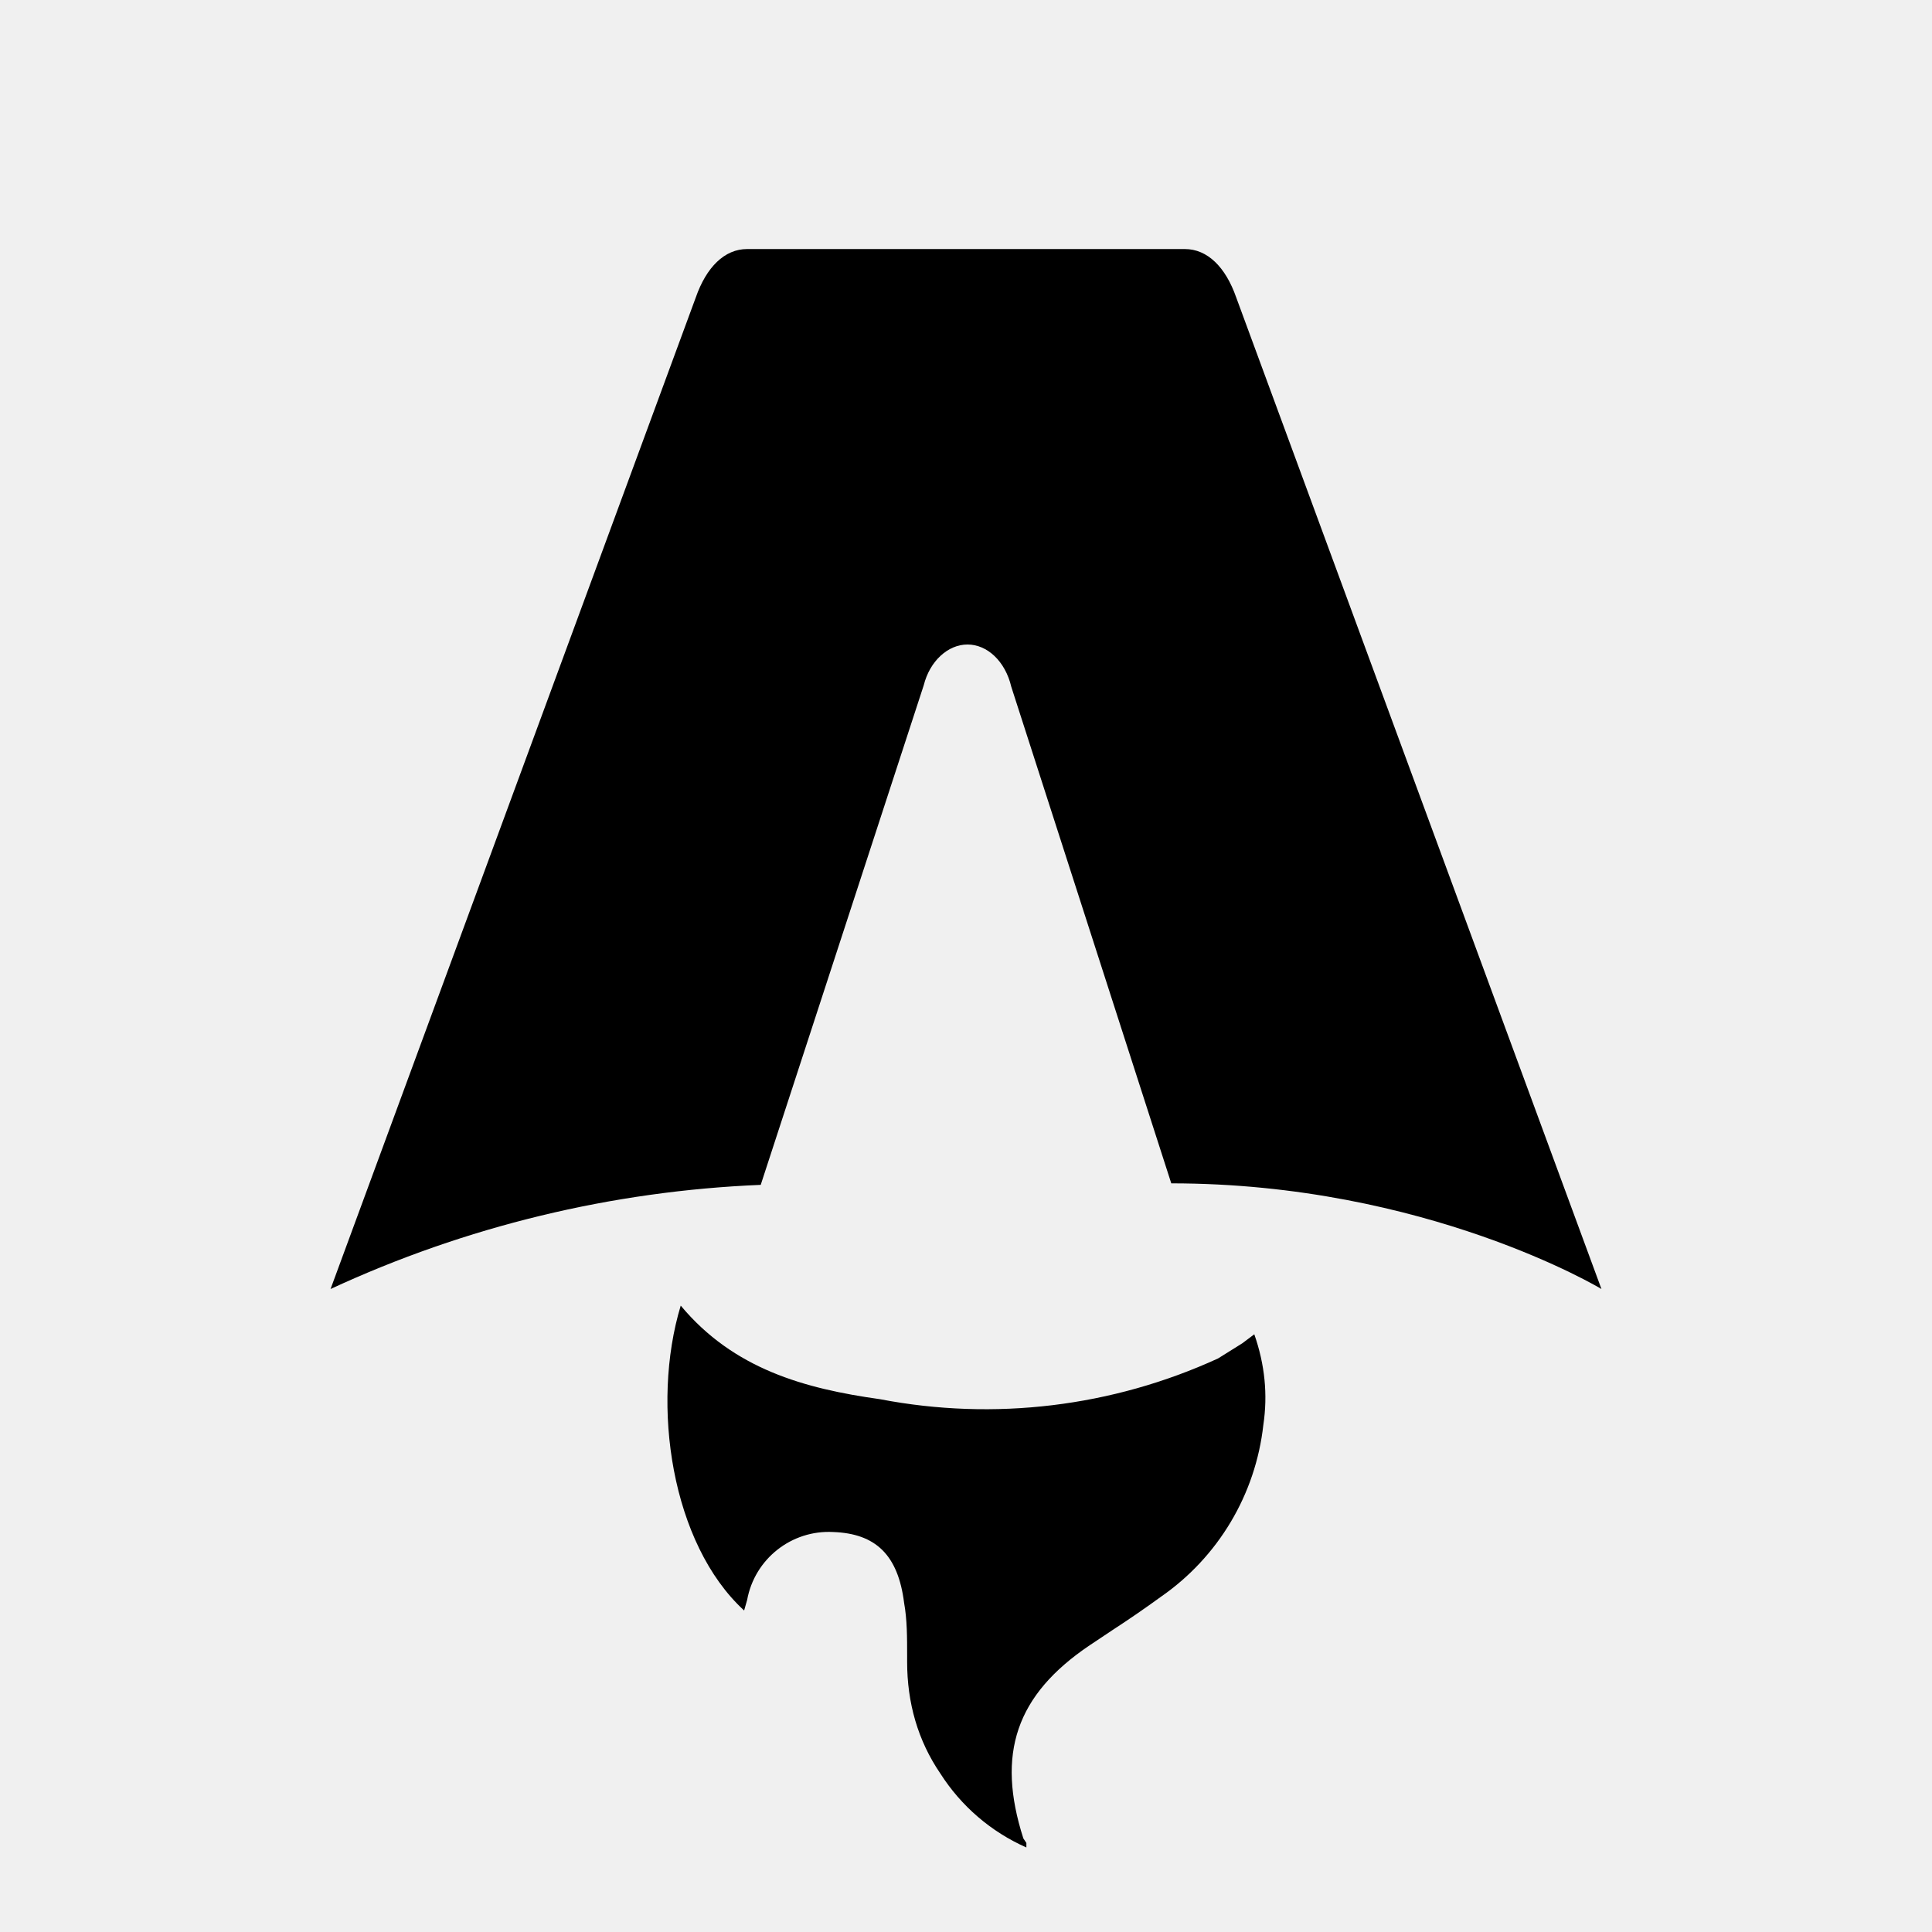
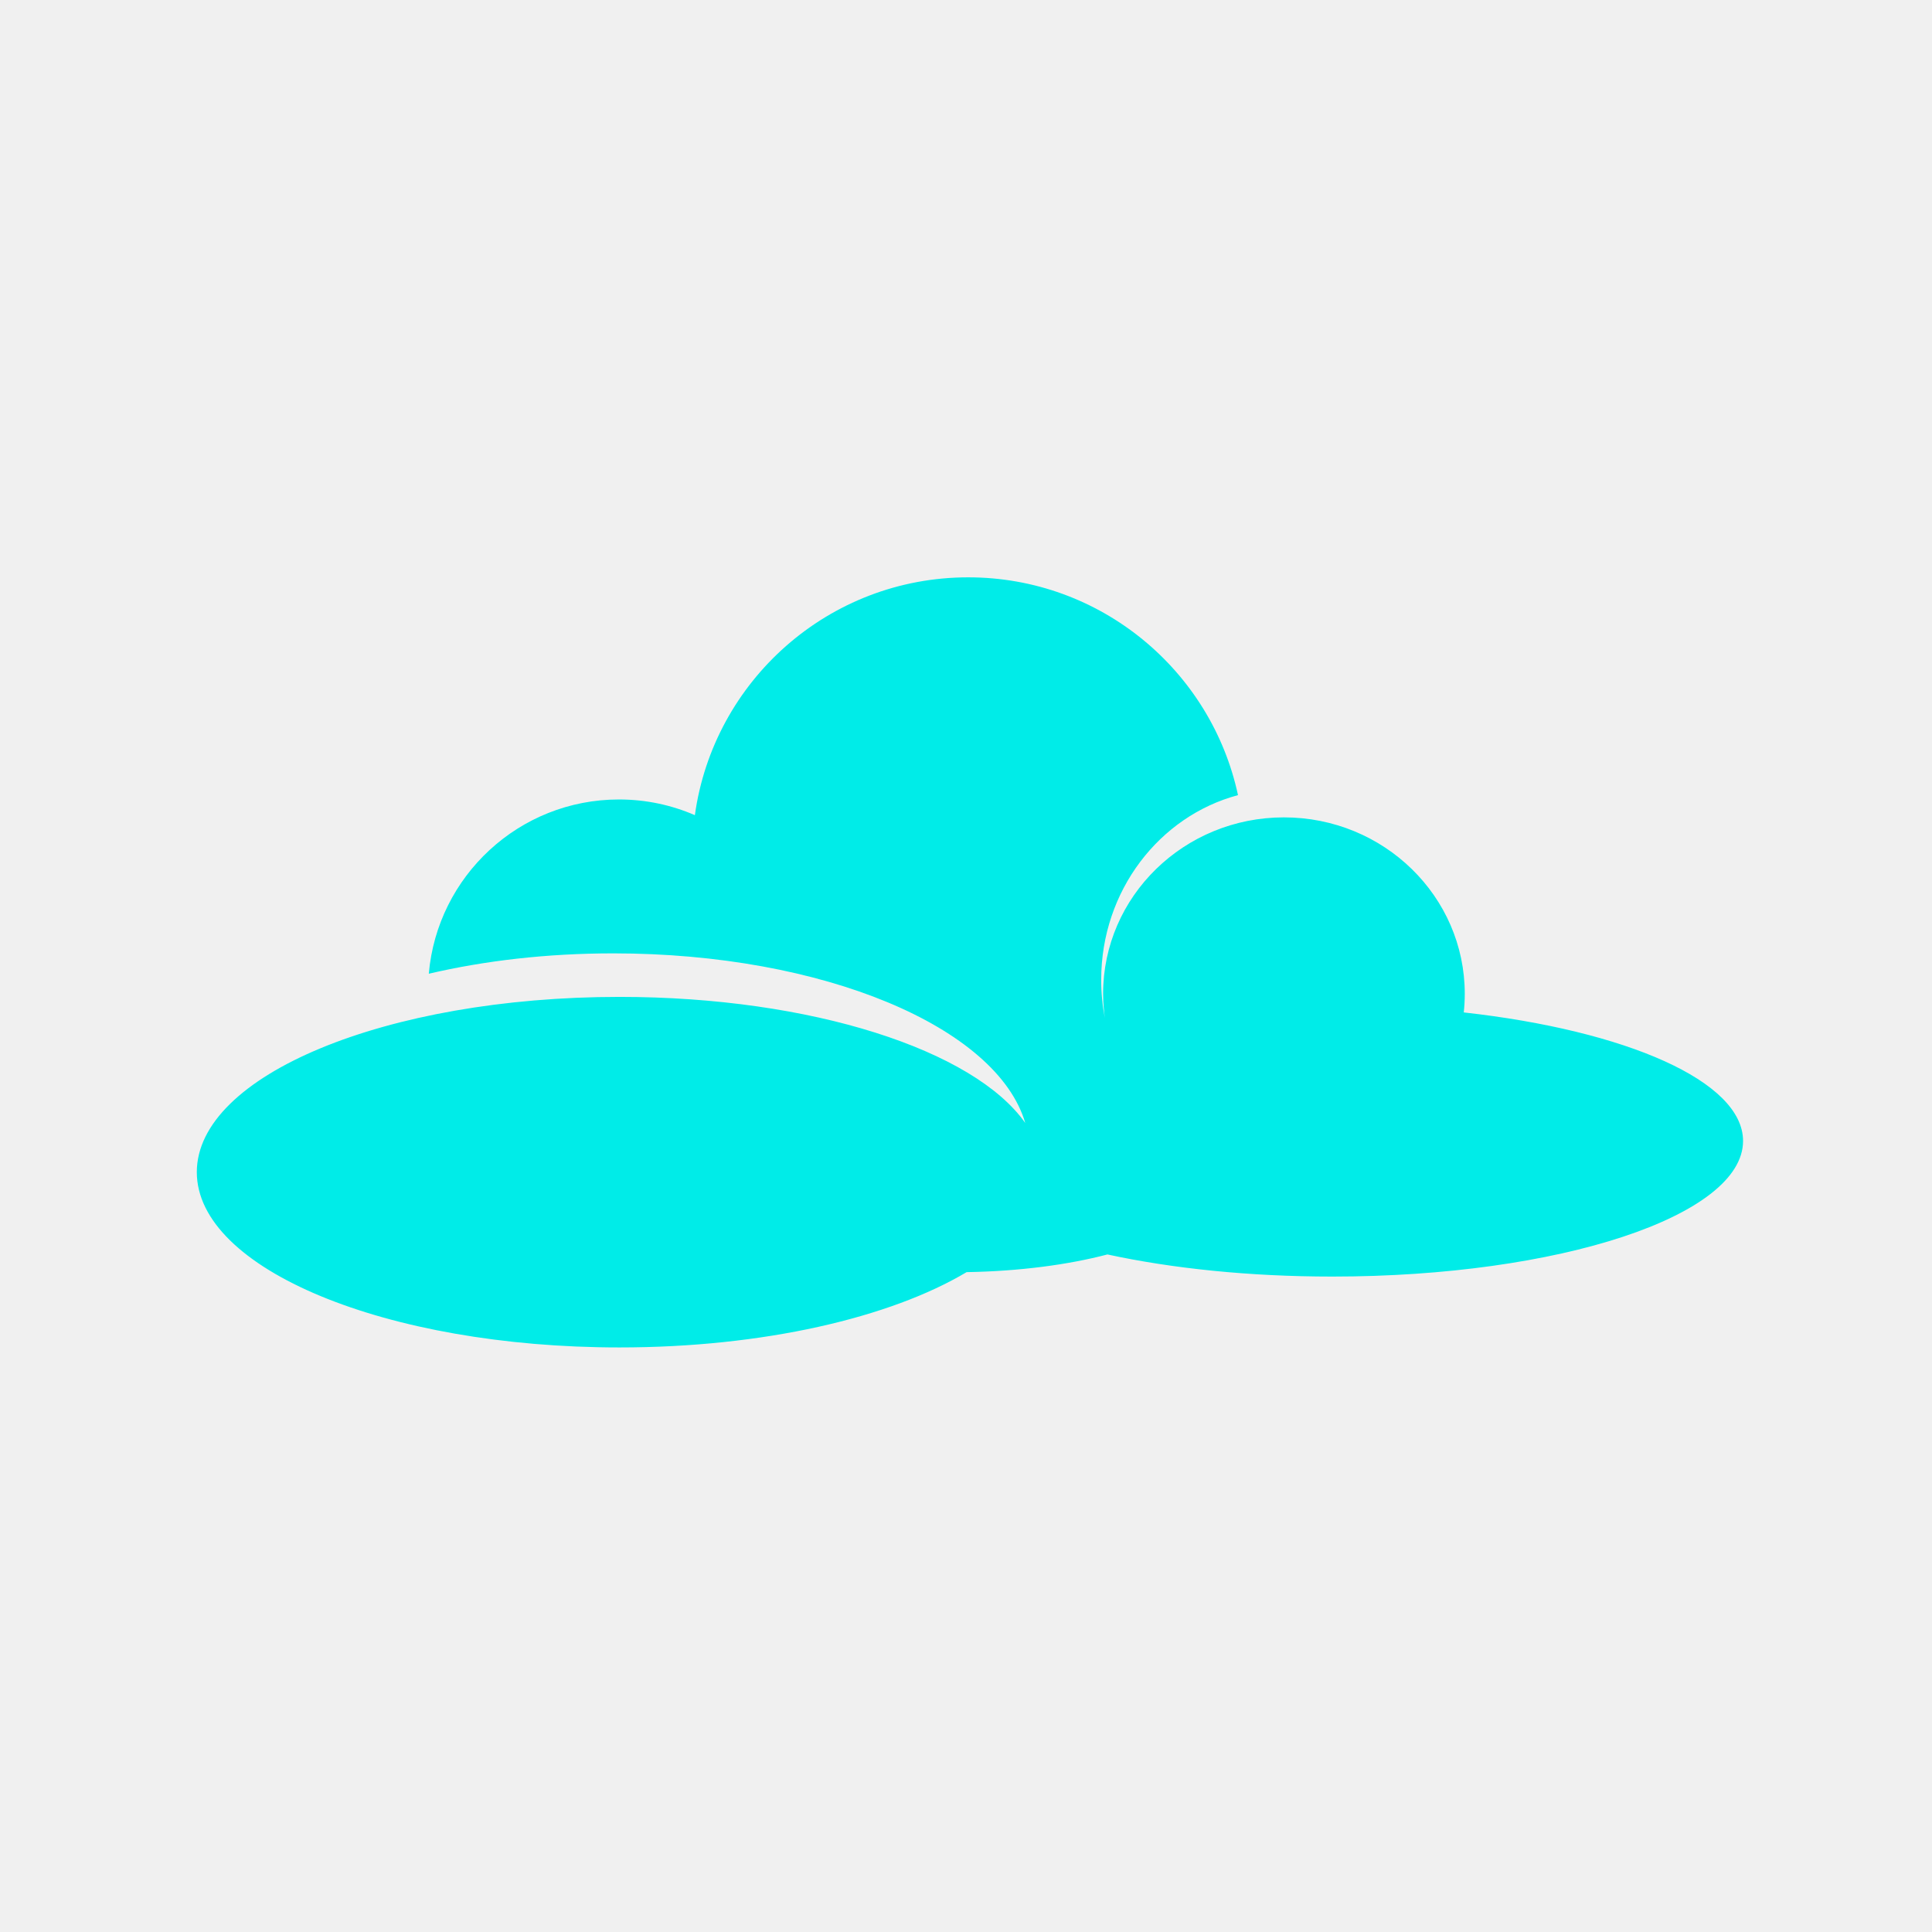
- <svg xmlns="http://www.w3.org/2000/svg" fill="none" viewBox="0 0 128 128">
-   <path d="M50.4 78.5a75.1 75.1 0 0 0-28.5 6.9l24.2-65.7c.7-2 1.9-3.2 3.4-3.2h29c1.5 0 2.7 1.2 3.4 3.2l24.2 65.7s-11.6-7-28.5-7L67 45.5c-.4-1.7-1.6-2.8-2.9-2.8-1.3 0-2.5 1.1-2.9 2.7L50.4 78.5Zm-1.1 28.2Zm-4.2-20.2c-2 6.6-.6 15.8 4.2 20.2a17.5 17.5 0 0 1 .2-.7 5.5 5.5 0 0 1 5.7-4.5c2.8.1 4.3 1.5 4.7 4.7.2 1.1.2 2.3.2 3.5v.4c0 2.7.7 5.2 2.2 7.4a13 13 0 0 0 5.7 4.9v-.3l-.2-.3c-1.8-5.6-.5-9.5 4.4-12.8l1.5-1a73 73 0 0 0 3.2-2.2 16 16 0 0 0 6.8-11.4c.3-2 .1-4-.6-6l-.8.6-1.6 1a37 37 0 0 1-22.4 2.7c-5-.7-9.7-2-13.2-6.2Z" />
-   <style>
-         path { fill: #000; }
-         @media (prefers-color-scheme: dark) {
-             path { fill: #FFF; }
-         }
-     </style>
+ <svg xmlns="http://www.w3.org/2000/svg" version="1.1" width="128" height="128" viewBox="0 0 128 128">
+   <g transform="matrix(0.8046875,0,0,0.8046875,12.76075,38.0107)">
+     <svg viewBox="0 0 95 48" data-background-color="#111111" preserveAspectRatio="xMidYMid meet" height="64" width="128">
+       <g id="tight-bounds" transform="matrix(1,0,0,1,-0.2405,0.2230364)">
+         <svg viewBox="0 0 95.481 47.554" height="47.554" width="95.481">
+           <g>
+             <svg viewBox="0 0 95.481 47.554" height="47.554" width="95.481">
+               <g>
+                 <svg viewBox="0 0 95.481 47.554" height="47.554" width="95.481">
+                   <g id="textblocktransform">
+                     <svg viewBox="0 0 95.481 47.554" height="47.554" width="95.481" id="textblock">
+                       <g>
+                         <svg viewBox="0 0 95.481 47.554" height="47.554" width="95.481">
+                           <g>
+                             <svg viewBox="0 0 95.481 47.554" height="47.554" width="95.481">
+                               <g>
+                                 <svg version="1.1" x="0" y="0" viewBox="1.827 20.694 96.979 48.3" enable-background="new 0 0 100 100" xml:space="preserve" height="47.554" width="95.481" class="icon-icon-0" data-fill-palette-color="accent" id="icon-0">
+                                   <path fill="#00ece8" d="M81.288 47.982c0-0.001 0-0.002 0.001-0.002 0.021-0.187 0.034-0.375 0.046-0.564 0-0.004 0-0.009 0-0.013 0.011-0.194 0.017-0.39 0.017-0.586 0-6.113-5.078-11.068-11.342-11.068-6.263 0-11.342 4.955-11.342 11.068 0 0.161 0.005 0.321 0.012 0.479 0.006 0.069 0.01 0.137 0.014 0.206 0.005 0.076 0.011 0.152 0.019 0.229 0.017 0.199 0.037 0.396 0.063 0.591 0.002 0.005 0.002 0.009 0.002 0.013-0.15-0.775-0.229-1.578-0.229-2.4 0-5.579 3.649-10.265 8.58-11.581-1.676-7.807-8.612-13.66-16.92-13.66-8.749 0-15.977 6.489-17.144 14.916-1.459-0.632-3.067-0.984-4.759-0.984-6.262 0-11.398 4.806-11.929 10.93 3.486-0.817 7.415-1.278 11.569-1.278 13.179 0 24.073 4.626 25.84 10.638-3.215-4.57-13.391-7.908-25.449-7.908C13.697 47.008 1.827 51.93 1.827 58s11.87 10.994 26.509 10.994c9.019 0 16.983-1.869 21.772-4.723 3.309-0.056 6.352-0.459 8.832-1.109 4.051 0.877 8.896 1.387 14.102 1.387 14.23 0 25.764-3.809 25.764-8.506C98.805 52.295 91.471 49.117 81.288 47.982z" data-fill-palette-color="accent" />
+                                 </svg>
+                               </g>
+                             </svg>
+                           </g>
+                         </svg>
+                       </g>
+                     </svg>
+                   </g>
+                 </svg>
+               </g>
+               <g />
+             </svg>
+           </g>
+           <defs />
+         </svg>
+         <rect width="95.481" height="47.554" fill="none" stroke="none" visibility="hidden" />
+       </g>
+     </svg>
+   </g>
</svg>
